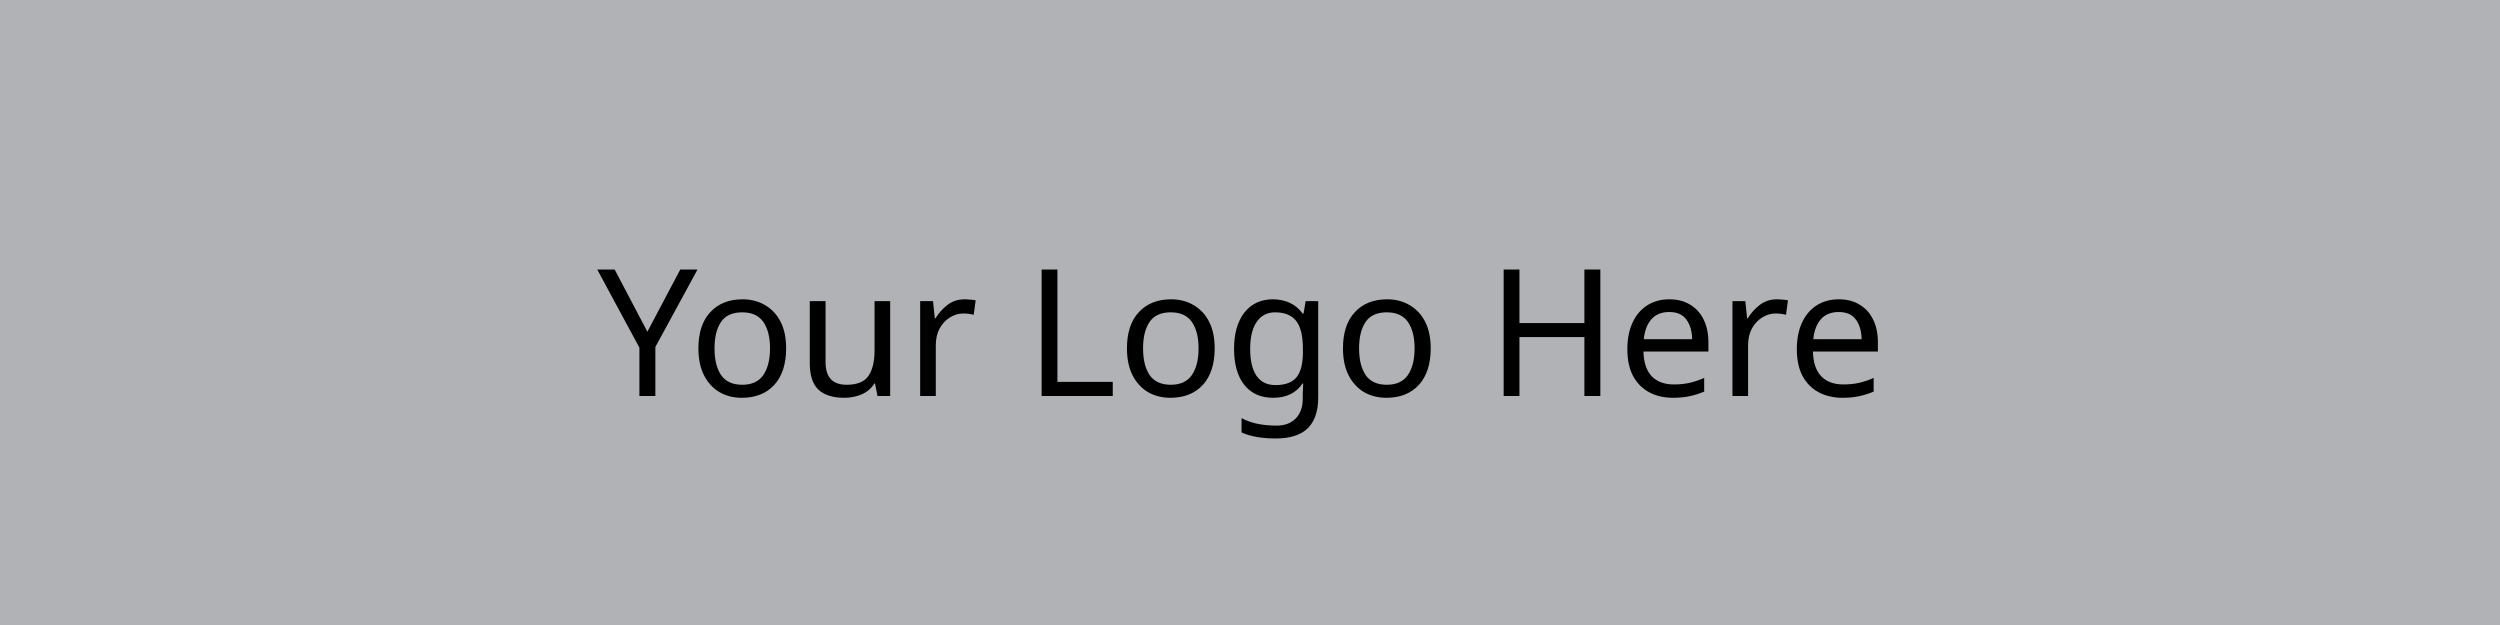
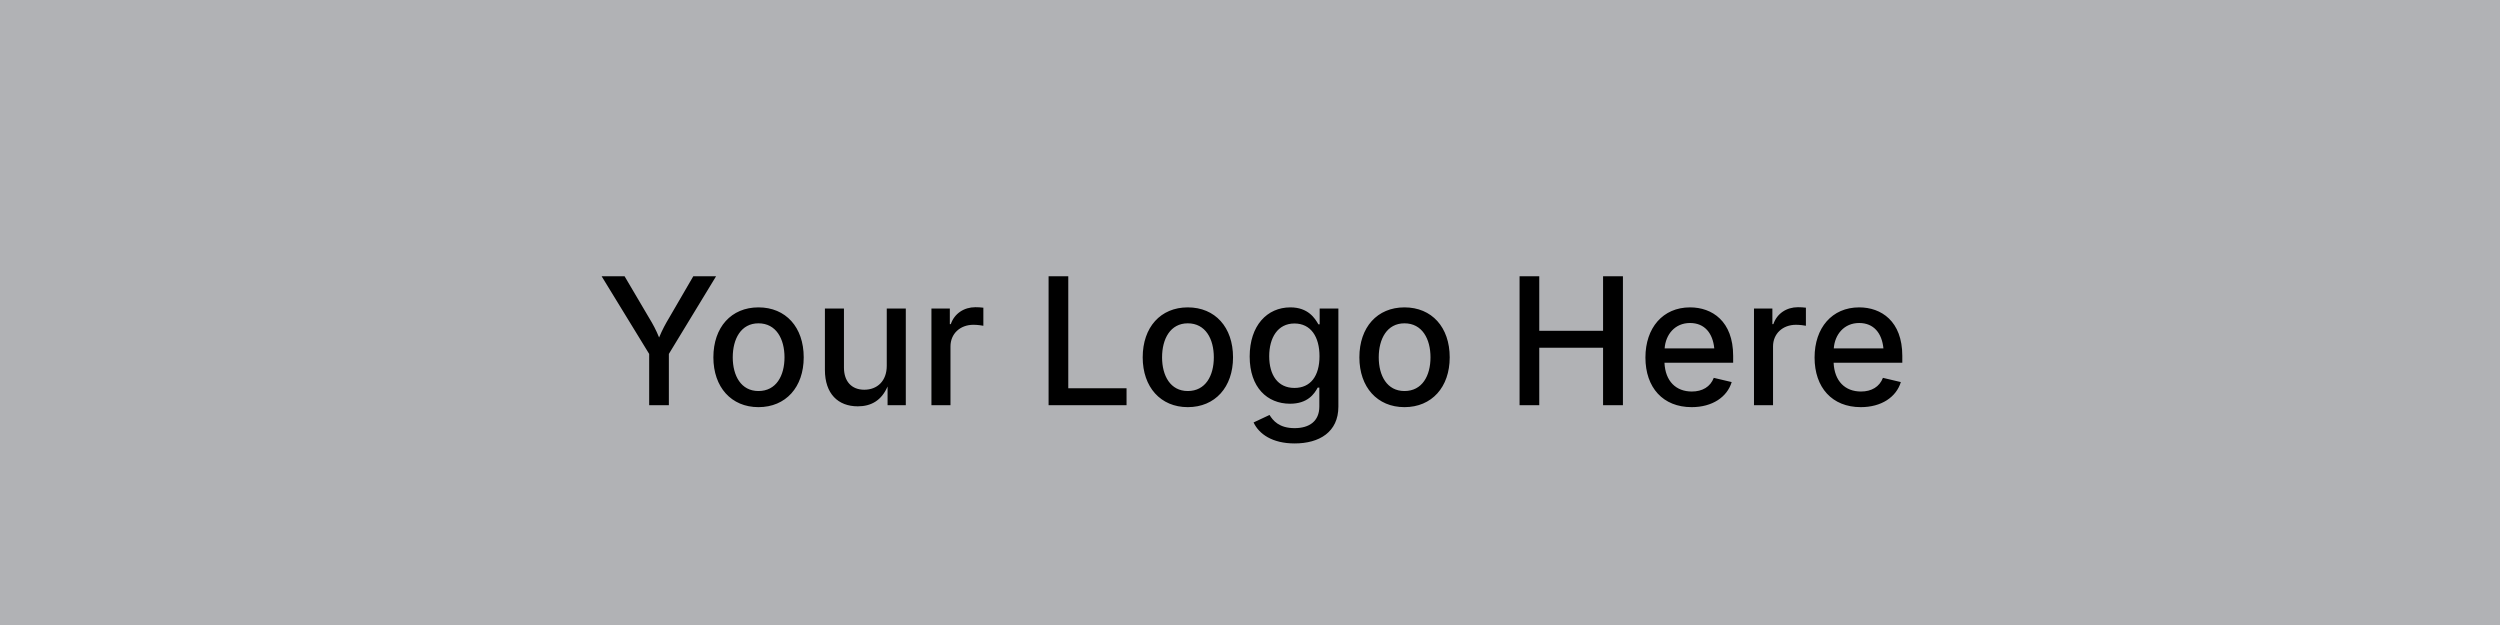
<svg xmlns="http://www.w3.org/2000/svg" width="240" height="60" id="screenshot-20c53455-621e-8013-8005-f22b7fa73c4f" fill="none" version="1.1">
  <style>@font-face {
-     font-family: 'Amulya';
+     font-family: 'Inter';
    font-style: normal;
    font-weight: 500;
    font-display: block;
-     src: url(https://design.penpot.app/assets/by-id/7c141ee7-8e3b-4b9c-9d01-05c26d60d86b) format('woff');
+     src: url(../lib/Inter/inter-latin.woff2) format('woff2');
  }</style>
  <g id="shape-20c53455-621e-8013-8005-f22b7fa73c4f">
    <g id="shape-20c53455-621e-8013-8005-f22b0d7c1be3">
      <rect rx="0" ry="0" transform="matrix(1, 0, 0, 1, 0, 0)" width="240" height="60" style="fill: rgb(177, 178, 181); fill-opacity: 1;" class="fills" id="fills-20c53455-621e-8013-8005-f22b0d7c1be3" />
    </g>
    <g transform="matrix(1, 0, 0, 1, 0, 0)" class="text-container" id="shape-20c53455-621e-8013-8005-f22b29d1d643">
      <defs>
        <pattern patternUnits="userSpaceOnUse" x="1" y="21" width="126.327" height="24" id="fill-0-render-3-0">
          <rect width="126.327" height="24" style="fill: rgb(0, 0, 0); fill-opacity: 1;" />
        </pattern>
      </defs>
-       <text x="57.337" y="43" dominant-baseline="ideographic" textLength="126.327" lengthAdjust="spacingAndGlyphs" style="text-transform: none; font-family: Amulya; letter-spacing: normal; font-style: normal; font-weight: 500; white-space: pre; font-size: 17px; text-decoration: none; direction: ltr; fill: rgb(0, 0, 0); fill-opacity: 1;" class="fills" id="fills-20c53455-621e-8013-8005-f22b29d1d643">Your Logo Here</text>
+       <text x="57.337" y="43" dominant-baseline="ideographic" textLength="126.327" lengthAdjust="spacingAndGlyphs" style="text-transform: none; font-family: Inter; letter-spacing: normal; font-style: normal; font-weight: 500; white-space: pre; font-size: 17px; text-decoration: none; direction: ltr; fill: rgb(0, 0, 0); fill-opacity: 1;" class="fills" id="fills-20c53455-621e-8013-8005-f22b29d1d643">Your Logo Here</text>
    </g>
  </g>
</svg>
